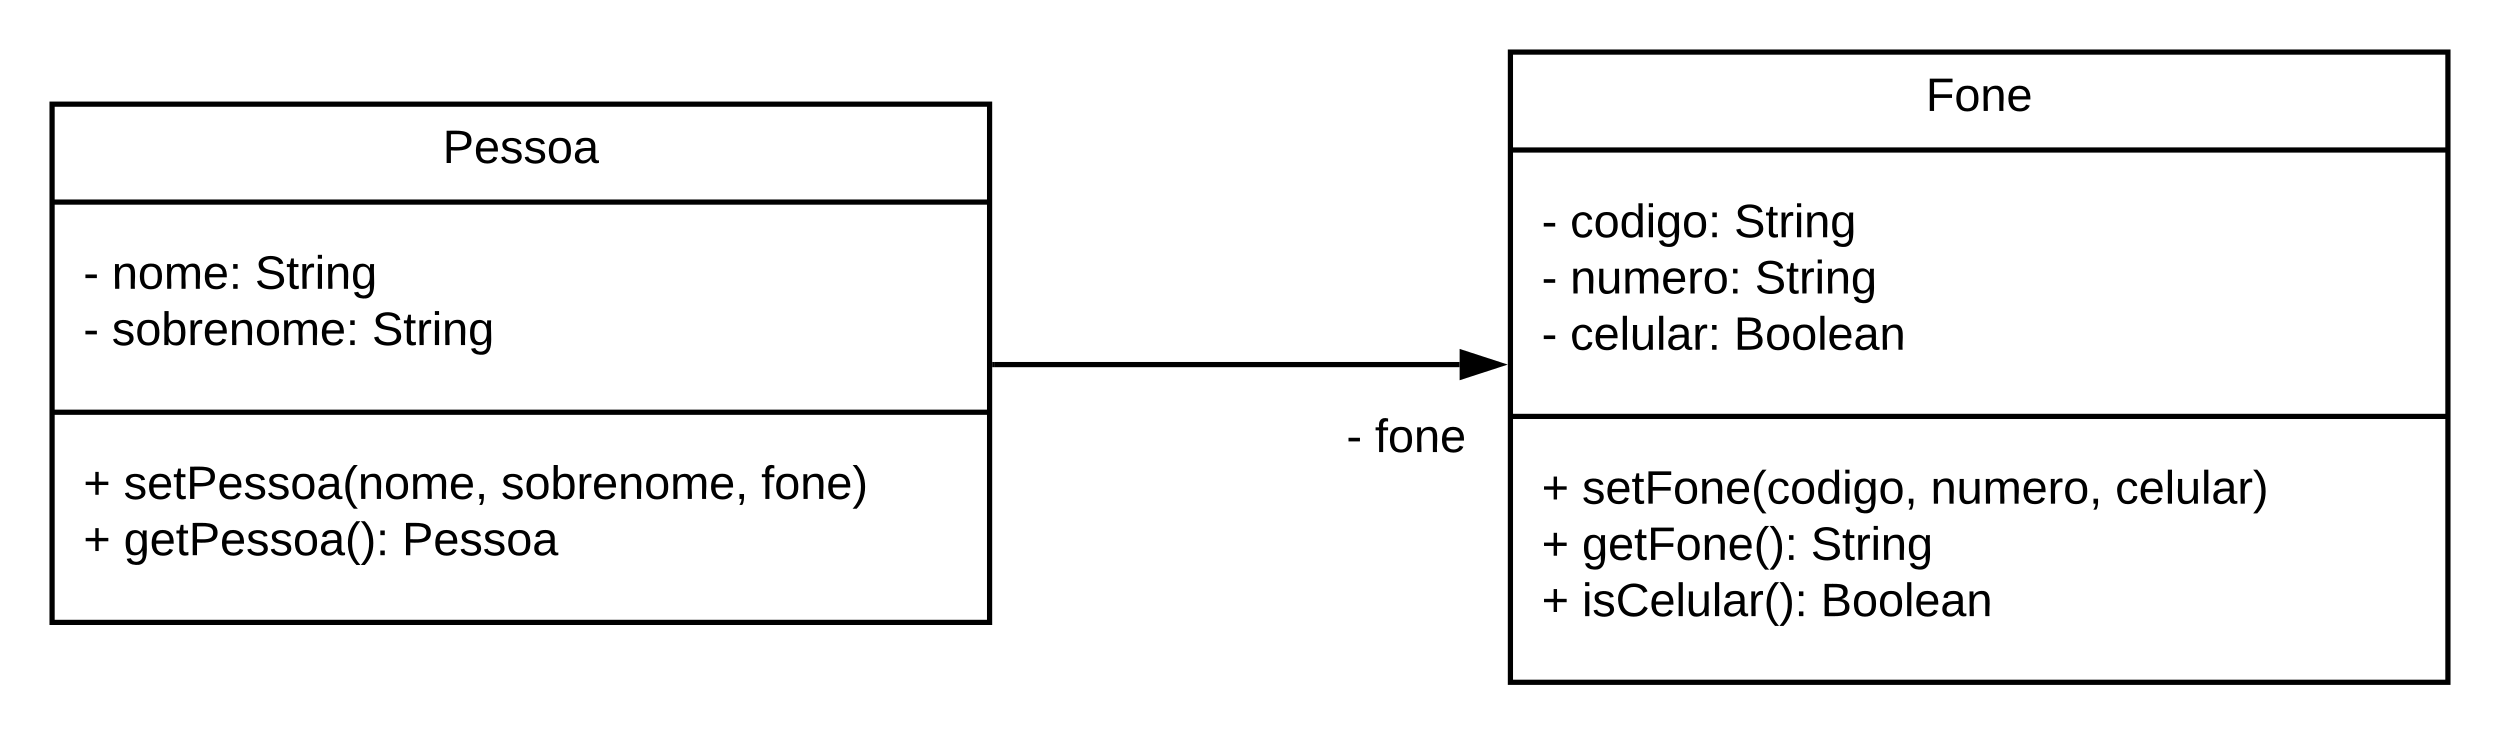
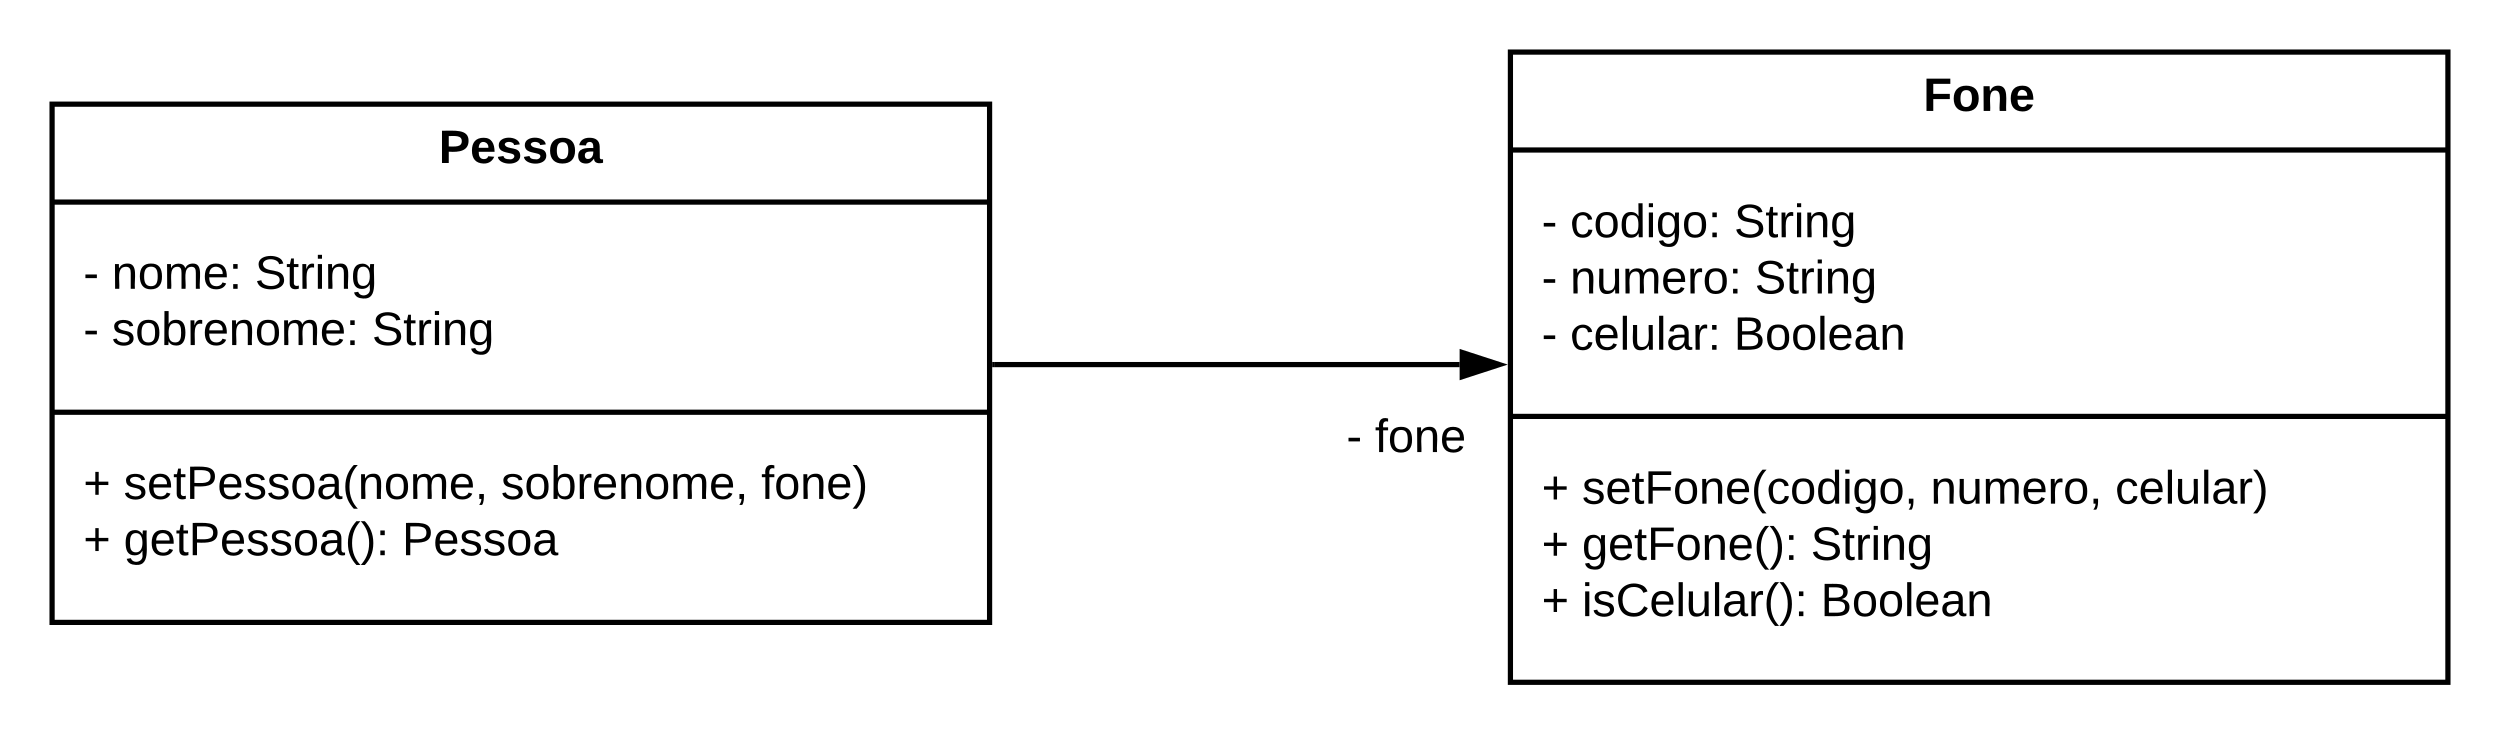
<svg xmlns="http://www.w3.org/2000/svg" xmlns:ns1="lucid" xmlns:xlink="http://www.w3.org/1999/xlink" width="960" height="282">
  <g transform="translate(-40 -120)" ns1:page-tab-id="0_0">
    <path d="M0 0h1870.4v1323.2H0z" fill="#fff" />
    <path d="M60 160h360v199H60z" stroke="#000" stroke-width="2" fill="#fff" />
    <path d="M60 197.6h360M60 278.3h360" stroke="#000" stroke-width="2" fill="none" />
-     <use xlink:href="#a" transform="matrix(1,0,0,1,68,168) translate(142 14.6)" />
+     <use xlink:href="#a" transform="matrix(1,0,0,1,68,168) translate(140.525 14.6)" />
    <use xlink:href="#b" transform="matrix(1,0,0,1,72,205.6) translate(0 25.3)" />
    <use xlink:href="#c" transform="matrix(1,0,0,1,72,205.6) translate(10.95 25.3)" />
    <use xlink:href="#d" transform="matrix(1,0,0,1,72,205.6) translate(65.9 25.3)" />
    <use xlink:href="#b" transform="matrix(1,0,0,1,72,205.6) translate(0 46.9)" />
    <use xlink:href="#e" transform="matrix(1,0,0,1,72,205.6) translate(10.95 46.9)" />
    <use xlink:href="#f" transform="matrix(1,0,0,1,72,205.6) translate(110.85 46.9)" />
    <use xlink:href="#g" transform="matrix(1,0,0,1,72,286.3) translate(0 25.3)" />
    <use xlink:href="#h" transform="matrix(1,0,0,1,72,286.3) translate(15.5 25.3)" />
    <use xlink:href="#i" transform="matrix(1,0,0,1,72,286.3) translate(160.4 25.3)" />
    <use xlink:href="#j" transform="matrix(1,0,0,1,72,286.3) translate(260.3 25.3)" />
    <use xlink:href="#g" transform="matrix(1,0,0,1,72,286.3) translate(0 46.9)" />
    <use xlink:href="#k" transform="matrix(1,0,0,1,72,286.3) translate(15.5 46.9)" />
    <use xlink:href="#l" transform="matrix(1,0,0,1,72,286.3) translate(122.4 46.9)" />
    <path d="M620 140h360v242H620z" stroke="#000" stroke-width="2" fill="#fff" />
    <path d="M620 177.6h360M620 279.9h360" stroke="#000" stroke-width="2" fill="none" />
    <g>
-       <use xlink:href="#m" transform="matrix(1,0,0,1,628,148) translate(151.525 14.6)" />
+       <use xlink:href="#m" transform="matrix(1,0,0,1,628,148) translate(150.575 14.6)" />
    </g>
    <g>
      <use xlink:href="#b" transform="matrix(1,0,0,1,632,185.6) translate(0 25.5)" />
      <use xlink:href="#n" transform="matrix(1,0,0,1,632,185.6) translate(10.95 25.5)" />
      <use xlink:href="#d" transform="matrix(1,0,0,1,632,185.6) translate(73.9 25.5)" />
      <use xlink:href="#b" transform="matrix(1,0,0,1,632,185.6) translate(0 47.1)" />
      <use xlink:href="#o" transform="matrix(1,0,0,1,632,185.6) translate(10.95 47.1)" />
      <use xlink:href="#d" transform="matrix(1,0,0,1,632,185.6) translate(81.85 47.1)" />
      <use xlink:href="#b" transform="matrix(1,0,0,1,632,185.6) translate(0 68.7)" />
      <use xlink:href="#p" transform="matrix(1,0,0,1,632,185.6) translate(10.95 68.7)" />
      <use xlink:href="#q" transform="matrix(1,0,0,1,632,185.6) translate(73.8 68.7)" />
    </g>
    <g>
      <use xlink:href="#g" transform="matrix(1,0,0,1,632,287.9) translate(0 25.5)" />
      <use xlink:href="#r" transform="matrix(1,0,0,1,632,287.9) translate(15.5 25.5)" />
      <use xlink:href="#s" transform="matrix(1,0,0,1,632,287.9) translate(149.35 25.5)" />
      <use xlink:href="#t" transform="matrix(1,0,0,1,632,287.9) translate(220.25 25.5)" />
      <use xlink:href="#g" transform="matrix(1,0,0,1,632,287.9) translate(0 47.1)" />
      <use xlink:href="#u" transform="matrix(1,0,0,1,632,287.9) translate(15.5 47.1)" />
      <use xlink:href="#d" transform="matrix(1,0,0,1,632,287.9) translate(103.35 47.1)" />
      <use xlink:href="#g" transform="matrix(1,0,0,1,632,287.9) translate(0 68.7)" />
      <use xlink:href="#v" transform="matrix(1,0,0,1,632,287.9) translate(15.5 68.7)" />
      <use xlink:href="#q" transform="matrix(1,0,0,1,632,287.9) translate(107.15 68.7)" />
    </g>
    <path d="M422 260h178.5" stroke="#000" stroke-width="2" fill="none" />
    <path d="M422.03 261H421v-2h1.03z" />
    <path d="M615.76 260l-14.26 4.64v-9.28z" stroke="#000" stroke-width="2" />
    <path d="M460 260h240v60H460z" stroke="#000" stroke-opacity="0" stroke-width="2" fill="#fff" fill-opacity="0" />
    <g>
      <use xlink:href="#b" transform="matrix(1,0,0,1,465,265) translate(92.025 28.6)" />
      <use xlink:href="#w" transform="matrix(1,0,0,1,465,265) translate(102.975 28.6)" />
    </g>
    <defs>
-       <path d="M30-248c87 1 191-15 191 75 0 78-77 80-158 76V0H30v-248zm33 125c57 0 124 11 124-50 0-59-68-47-124-48v98" id="x" />
-       <path d="M100-194c63 0 86 42 84 106H49c0 40 14 67 53 68 26 1 43-12 49-29l28 8c-11 28-37 45-77 45C44 4 14-33 15-96c1-61 26-98 85-98zm52 81c6-60-76-77-97-28-3 7-6 17-6 28h103" id="y" />
-       <path d="M135-143c-3-34-86-38-87 0 15 53 115 12 119 90S17 21 10-45l28-5c4 36 97 45 98 0-10-56-113-15-118-90-4-57 82-63 122-42 12 7 21 19 24 35" id="z" />
-       <path d="M100-194c62-1 85 37 85 99 1 63-27 99-86 99S16-35 15-95c0-66 28-99 85-99zM99-20c44 1 53-31 53-75 0-43-8-75-51-75s-53 32-53 75 10 74 51 75" id="A" />
-       <path d="M141-36C126-15 110 5 73 4 37 3 15-17 15-53c-1-64 63-63 125-63 3-35-9-54-41-54-24 1-41 7-42 31l-33-3c5-37 33-52 76-52 45 0 72 20 72 64v82c-1 20 7 32 28 27v20c-31 9-61-2-59-35zM48-53c0 20 12 33 32 33 41-3 63-29 60-74-43 2-92-5-92 41" id="B" />
+       <path d="M24-248c93 1 206-16 204 79-1 75-69 88-152 82V0H24v-248zm52 121c47 0 100 7 100-41 0-47-54-39-100-39v80" id="x" />
+       <path d="M185-48c-13 30-37 53-82 52C43 2 14-33 14-96s30-98 90-98c62 0 83 45 84 108H66c0 31 8 55 39 56 18 0 30-7 34-22zm-45-69c5-46-57-63-70-21-2 6-4 13-4 21h74" id="y" />
+       <path d="M137-138c1-29-70-34-71-4 15 46 118 7 119 86 1 83-164 76-172 9l43-7c4 19 20 25 44 25 33 8 57-30 24-41C81-84 22-81 20-136c-2-80 154-74 161-7" id="z" />
+       <path d="M110-194c64 0 96 36 96 99 0 64-35 99-97 99-61 0-95-36-95-99 0-62 34-99 96-99zm-1 164c35 0 45-28 45-65 0-40-10-65-43-65-34 0-45 26-45 65 0 36 10 65 43 65" id="A" />
+       <path d="M133-34C117-15 103 5 69 4 32 3 11-16 11-54c-1-60 55-63 116-61 1-26-3-47-28-47-18 1-26 9-28 27l-52-2c7-38 36-58 82-57s74 22 75 68l1 82c-1 14 12 18 25 15v27c-30 8-71 5-69-32zm-48 3c29 0 43-24 42-57-32 0-66-3-65 30 0 17 8 27 23 27" id="B" />
      <g id="a">
        <use transform="matrix(0.05,0,0,0.05,0,0)" xlink:href="#x" />
        <use transform="matrix(0.05,0,0,0.05,12,0)" xlink:href="#y" />
        <use transform="matrix(0.05,0,0,0.05,22,0)" xlink:href="#z" />
-         <use transform="matrix(0.05,0,0,0.05,31,0)" xlink:href="#z" />
-         <use transform="matrix(0.05,0,0,0.05,40,0)" xlink:href="#A" />
-         <use transform="matrix(0.05,0,0,0.05,50,0)" xlink:href="#B" />
+         <use transform="matrix(0.05,0,0,0.05,32,0)" xlink:href="#z" />
+         <use transform="matrix(0.05,0,0,0.05,42,0)" xlink:href="#A" />
+         <use transform="matrix(0.05,0,0,0.05,52.95,0)" xlink:href="#B" />
      </g>
      <path d="M16-82v-28h88v28H16" id="C" />
      <use transform="matrix(0.05,0,0,0.05,0,0)" xlink:href="#C" id="b" />
      <path d="M117-194c89-4 53 116 60 194h-32v-121c0-31-8-49-39-48C34-167 62-67 57 0H25l-1-190h30c1 10-1 24 2 32 11-22 29-35 61-36" id="D" />
-       <path d="M210-169c-67 3-38 105-44 169h-31v-121c0-29-5-50-35-48C34-165 62-65 56 0H25l-1-190h30c1 10-1 24 2 32 10-44 99-50 107 0 11-21 27-35 58-36 85-2 47 119 55 194h-31v-121c0-29-5-49-35-48" id="E" />
-       <path d="M33-154v-36h34v36H33zM33 0v-36h34V0H33" id="F" />
+       <path d="M100-194c62-1 85 37 85 99 1 63-27 99-86 99S16-35 15-95c0-66 28-99 85-99zM99-20c44 1 53-31 53-75 0-43-8-75-51-75s-53 32-53 75 10 74 51 75" id="E" />
+       <path d="M210-169c-67 3-38 105-44 169h-31v-121c0-29-5-50-35-48C34-165 62-65 56 0H25l-1-190h30c1 10-1 24 2 32 10-44 99-50 107 0 11-21 27-35 58-36 85-2 47 119 55 194h-31v-121c0-29-5-49-35-48" id="F" />
+       <path d="M100-194c63 0 86 42 84 106H49c0 40 14 67 53 68 26 1 43-12 49-29l28 8c-11 28-37 45-77 45C44 4 14-33 15-96c1-61 26-98 85-98zm52 81c6-60-76-77-97-28-3 7-6 17-6 28h103" id="G" />
+       <path d="M33-154v-36h34v36H33zM33 0v-36h34V0H33" id="H" />
      <g id="c">
        <use transform="matrix(0.05,0,0,0.05,0,0)" xlink:href="#D" />
-         <use transform="matrix(0.05,0,0,0.05,10,0)" xlink:href="#A" />
-         <use transform="matrix(0.05,0,0,0.05,20,0)" xlink:href="#E" />
-         <use transform="matrix(0.05,0,0,0.05,34.95,0)" xlink:href="#y" />
-         <use transform="matrix(0.05,0,0,0.05,44.95,0)" xlink:href="#F" />
-       </g>
-       <path d="M185-189c-5-48-123-54-124 2 14 75 158 14 163 119 3 78-121 87-175 55-17-10-28-26-33-46l33-7c5 56 141 63 141-1 0-78-155-14-162-118-5-82 145-84 179-34 5 7 8 16 11 25" id="G" />
-       <path d="M59-47c-2 24 18 29 38 22v24C64 9 27 4 27-40v-127H5v-23h24l9-43h21v43h35v23H59v120" id="H" />
-       <path d="M114-163C36-179 61-72 57 0H25l-1-190h30c1 12-1 29 2 39 6-27 23-49 58-41v29" id="I" />
-       <path d="M24-231v-30h32v30H24zM24 0v-190h32V0H24" id="J" />
-       <path d="M177-190C167-65 218 103 67 71c-23-6-38-20-44-43l32-5c15 47 100 32 89-28v-30C133-14 115 1 83 1 29 1 15-40 15-95c0-56 16-97 71-98 29-1 48 16 59 35 1-10 0-23 2-32h30zM94-22c36 0 50-32 50-73 0-42-14-75-50-75-39 0-46 34-46 75s6 73 46 73" id="K" />
+         <use transform="matrix(0.05,0,0,0.05,10,0)" xlink:href="#E" />
+         <use transform="matrix(0.05,0,0,0.05,20,0)" xlink:href="#F" />
+         <use transform="matrix(0.05,0,0,0.05,34.95,0)" xlink:href="#G" />
+         <use transform="matrix(0.05,0,0,0.05,44.95,0)" xlink:href="#H" />
+       </g>
+       <path d="M185-189c-5-48-123-54-124 2 14 75 158 14 163 119 3 78-121 87-175 55-17-10-28-26-33-46l33-7c5 56 141 63 141-1 0-78-155-14-162-118-5-82 145-84 179-34 5 7 8 16 11 25" id="I" />
+       <path d="M59-47c-2 24 18 29 38 22v24C64 9 27 4 27-40v-127H5v-23h24l9-43h21v43h35v23H59v120" id="J" />
+       <path d="M114-163C36-179 61-72 57 0H25l-1-190h30c1 12-1 29 2 39 6-27 23-49 58-41v29" id="K" />
+       <path d="M24-231v-30h32v30H24zM24 0v-190h32V0H24" id="L" />
+       <path d="M177-190C167-65 218 103 67 71c-23-6-38-20-44-43l32-5c15 47 100 32 89-28v-30C133-14 115 1 83 1 29 1 15-40 15-95c0-56 16-97 71-98 29-1 48 16 59 35 1-10 0-23 2-32h30zM94-22c36 0 50-32 50-73 0-42-14-75-50-75-39 0-46 34-46 75s6 73 46 73" id="M" />
      <g id="d">
-         <use transform="matrix(0.05,0,0,0.05,0,0)" xlink:href="#G" />
-         <use transform="matrix(0.05,0,0,0.05,12,0)" xlink:href="#H" />
-         <use transform="matrix(0.05,0,0,0.05,17,0)" xlink:href="#I" />
-         <use transform="matrix(0.05,0,0,0.05,22.95,0)" xlink:href="#J" />
+         <use transform="matrix(0.05,0,0,0.05,0,0)" xlink:href="#I" />
+         <use transform="matrix(0.05,0,0,0.05,12,0)" xlink:href="#J" />
+         <use transform="matrix(0.05,0,0,0.05,17,0)" xlink:href="#K" />
+         <use transform="matrix(0.05,0,0,0.05,22.95,0)" xlink:href="#L" />
        <use transform="matrix(0.05,0,0,0.05,26.9,0)" xlink:href="#D" />
-         <use transform="matrix(0.05,0,0,0.05,36.9,0)" xlink:href="#K" />
-       </g>
-       <path d="M115-194c53 0 69 39 70 98 0 66-23 100-70 100C84 3 66-7 56-30L54 0H23l1-261h32v101c10-23 28-34 59-34zm-8 174c40 0 45-34 45-75 0-40-5-75-45-74-42 0-51 32-51 76 0 43 10 73 51 73" id="L" />
+         <use transform="matrix(0.05,0,0,0.05,36.9,0)" xlink:href="#M" />
+       </g>
+       <path d="M135-143c-3-34-86-38-87 0 15 53 115 12 119 90S17 21 10-45l28-5c4 36 97 45 98 0-10-56-113-15-118-90-4-57 82-63 122-42 12 7 21 19 24 35" id="N" />
+       <path d="M115-194c53 0 69 39 70 98 0 66-23 100-70 100C84 3 66-7 56-30L54 0H23l1-261h32v101c10-23 28-34 59-34zm-8 174c40 0 45-34 45-75 0-40-5-75-45-74-42 0-51 32-51 76 0 43 10 73 51 73" id="O" />
      <g id="e">
-         <use transform="matrix(0.05,0,0,0.05,0,0)" xlink:href="#z" />
-         <use transform="matrix(0.05,0,0,0.05,9,0)" xlink:href="#A" />
-         <use transform="matrix(0.05,0,0,0.05,19,0)" xlink:href="#L" />
-         <use transform="matrix(0.05,0,0,0.05,29,0)" xlink:href="#I" />
-         <use transform="matrix(0.05,0,0,0.05,34.95,0)" xlink:href="#y" />
+         <use transform="matrix(0.05,0,0,0.05,0,0)" xlink:href="#N" />
+         <use transform="matrix(0.05,0,0,0.05,9,0)" xlink:href="#E" />
+         <use transform="matrix(0.05,0,0,0.05,19,0)" xlink:href="#O" />
+         <use transform="matrix(0.05,0,0,0.05,29,0)" xlink:href="#K" />
+         <use transform="matrix(0.05,0,0,0.05,34.95,0)" xlink:href="#G" />
        <use transform="matrix(0.05,0,0,0.05,44.95,0)" xlink:href="#D" />
-         <use transform="matrix(0.05,0,0,0.05,54.95,0)" xlink:href="#A" />
-         <use transform="matrix(0.05,0,0,0.05,64.95,0)" xlink:href="#E" />
-         <use transform="matrix(0.05,0,0,0.05,79.9,0)" xlink:href="#y" />
-         <use transform="matrix(0.05,0,0,0.05,89.9,0)" xlink:href="#F" />
+         <use transform="matrix(0.05,0,0,0.05,54.95,0)" xlink:href="#E" />
+         <use transform="matrix(0.05,0,0,0.05,64.95,0)" xlink:href="#F" />
+         <use transform="matrix(0.05,0,0,0.05,79.9,0)" xlink:href="#G" />
+         <use transform="matrix(0.05,0,0,0.05,89.9,0)" xlink:href="#H" />
      </g>
      <g id="f">
-         <use transform="matrix(0.05,0,0,0.05,0,0)" xlink:href="#G" />
-         <use transform="matrix(0.05,0,0,0.05,12,0)" xlink:href="#H" />
-         <use transform="matrix(0.05,0,0,0.05,17,0)" xlink:href="#I" />
-         <use transform="matrix(0.05,0,0,0.05,22.95,0)" xlink:href="#J" />
+         <use transform="matrix(0.05,0,0,0.05,0,0)" xlink:href="#I" />
+         <use transform="matrix(0.05,0,0,0.05,12,0)" xlink:href="#J" />
+         <use transform="matrix(0.05,0,0,0.05,17,0)" xlink:href="#K" />
+         <use transform="matrix(0.05,0,0,0.05,22.95,0)" xlink:href="#L" />
        <use transform="matrix(0.05,0,0,0.05,26.9,0)" xlink:href="#D" />
-         <use transform="matrix(0.05,0,0,0.05,36.9,0)" xlink:href="#K" />
-       </g>
-       <path d="M118-107v75H92v-75H18v-26h74v-75h26v75h74v26h-74" id="M" />
-       <use transform="matrix(0.05,0,0,0.05,0,0)" xlink:href="#M" id="g" />
-       <path d="M87 75C49 33 22-17 22-94c0-76 28-126 65-167h31c-38 41-64 92-64 168S80 34 118 75H87" id="N" />
-       <path d="M68-38c1 34 0 65-14 84H32c9-13 17-26 17-46H33v-38h35" id="O" />
+         <use transform="matrix(0.05,0,0,0.05,36.9,0)" xlink:href="#M" />
+       </g>
+       <path d="M118-107v75H92v-75H18v-26h74v-75h26v75h74v26h-74" id="P" />
+       <use transform="matrix(0.05,0,0,0.05,0,0)" xlink:href="#P" id="g" />
+       <path d="M30-248c87 1 191-15 191 75 0 78-77 80-158 76V0H30v-248zm33 125c57 0 124 11 124-50 0-59-68-47-124-48v98" id="Q" />
+       <path d="M141-36C126-15 110 5 73 4 37 3 15-17 15-53c-1-64 63-63 125-63 3-35-9-54-41-54-24 1-41 7-42 31l-33-3c5-37 33-52 76-52 45 0 72 20 72 64v82c-1 20 7 32 28 27v20c-31 9-61-2-59-35zM48-53c0 20 12 33 32 33 41-3 63-29 60-74-43 2-92-5-92 41" id="R" />
+       <path d="M87 75C49 33 22-17 22-94c0-76 28-126 65-167h31c-38 41-64 92-64 168S80 34 118 75H87" id="S" />
+       <path d="M68-38c1 34 0 65-14 84H32c9-13 17-26 17-46H33v-38h35" id="T" />
      <g id="h">
-         <use transform="matrix(0.05,0,0,0.05,0,0)" xlink:href="#z" />
-         <use transform="matrix(0.05,0,0,0.05,9,0)" xlink:href="#y" />
-         <use transform="matrix(0.05,0,0,0.05,19,0)" xlink:href="#H" />
-         <use transform="matrix(0.05,0,0,0.05,24,0)" xlink:href="#x" />
-         <use transform="matrix(0.05,0,0,0.05,36,0)" xlink:href="#y" />
-         <use transform="matrix(0.05,0,0,0.05,46,0)" xlink:href="#z" />
-         <use transform="matrix(0.05,0,0,0.05,55,0)" xlink:href="#z" />
-         <use transform="matrix(0.05,0,0,0.05,64,0)" xlink:href="#A" />
-         <use transform="matrix(0.05,0,0,0.05,74,0)" xlink:href="#B" />
-         <use transform="matrix(0.05,0,0,0.05,84,0)" xlink:href="#N" />
+         <use transform="matrix(0.05,0,0,0.05,0,0)" xlink:href="#N" />
+         <use transform="matrix(0.05,0,0,0.05,9,0)" xlink:href="#G" />
+         <use transform="matrix(0.05,0,0,0.05,19,0)" xlink:href="#J" />
+         <use transform="matrix(0.05,0,0,0.05,24,0)" xlink:href="#Q" />
+         <use transform="matrix(0.05,0,0,0.05,36,0)" xlink:href="#G" />
+         <use transform="matrix(0.05,0,0,0.05,46,0)" xlink:href="#N" />
+         <use transform="matrix(0.05,0,0,0.05,55,0)" xlink:href="#N" />
+         <use transform="matrix(0.05,0,0,0.05,64,0)" xlink:href="#E" />
+         <use transform="matrix(0.05,0,0,0.05,74,0)" xlink:href="#R" />
+         <use transform="matrix(0.05,0,0,0.05,84,0)" xlink:href="#S" />
        <use transform="matrix(0.05,0,0,0.05,89.95,0)" xlink:href="#D" />
-         <use transform="matrix(0.05,0,0,0.05,99.95,0)" xlink:href="#A" />
-         <use transform="matrix(0.05,0,0,0.05,109.95,0)" xlink:href="#E" />
-         <use transform="matrix(0.05,0,0,0.05,124.9,0)" xlink:href="#y" />
-         <use transform="matrix(0.05,0,0,0.05,134.9,0)" xlink:href="#O" />
+         <use transform="matrix(0.05,0,0,0.05,99.95,0)" xlink:href="#E" />
+         <use transform="matrix(0.05,0,0,0.05,109.95,0)" xlink:href="#F" />
+         <use transform="matrix(0.05,0,0,0.05,124.9,0)" xlink:href="#G" />
+         <use transform="matrix(0.05,0,0,0.05,134.9,0)" xlink:href="#T" />
      </g>
      <g id="i">
-         <use transform="matrix(0.05,0,0,0.05,0,0)" xlink:href="#z" />
-         <use transform="matrix(0.05,0,0,0.05,9,0)" xlink:href="#A" />
-         <use transform="matrix(0.05,0,0,0.05,19,0)" xlink:href="#L" />
-         <use transform="matrix(0.05,0,0,0.05,29,0)" xlink:href="#I" />
-         <use transform="matrix(0.05,0,0,0.05,34.95,0)" xlink:href="#y" />
+         <use transform="matrix(0.05,0,0,0.05,0,0)" xlink:href="#N" />
+         <use transform="matrix(0.05,0,0,0.05,9,0)" xlink:href="#E" />
+         <use transform="matrix(0.05,0,0,0.05,19,0)" xlink:href="#O" />
+         <use transform="matrix(0.05,0,0,0.05,29,0)" xlink:href="#K" />
+         <use transform="matrix(0.05,0,0,0.05,34.95,0)" xlink:href="#G" />
        <use transform="matrix(0.05,0,0,0.05,44.95,0)" xlink:href="#D" />
-         <use transform="matrix(0.05,0,0,0.05,54.95,0)" xlink:href="#A" />
-         <use transform="matrix(0.05,0,0,0.05,64.95,0)" xlink:href="#E" />
-         <use transform="matrix(0.05,0,0,0.05,79.9,0)" xlink:href="#y" />
-         <use transform="matrix(0.05,0,0,0.05,89.9,0)" xlink:href="#O" />
-       </g>
-       <path d="M101-234c-31-9-42 10-38 44h38v23H63V0H32v-167H5v-23h27c-7-52 17-82 69-68v24" id="P" />
-       <path d="M33-261c38 41 65 92 65 168S71 34 33 75H2C39 34 66-17 66-93S39-220 2-261h31" id="Q" />
+         <use transform="matrix(0.05,0,0,0.05,54.95,0)" xlink:href="#E" />
+         <use transform="matrix(0.05,0,0,0.05,64.95,0)" xlink:href="#F" />
+         <use transform="matrix(0.05,0,0,0.05,79.9,0)" xlink:href="#G" />
+         <use transform="matrix(0.05,0,0,0.05,89.9,0)" xlink:href="#T" />
+       </g>
+       <path d="M101-234c-31-9-42 10-38 44h38v23H63V0H32v-167H5v-23h27c-7-52 17-82 69-68v24" id="U" />
+       <path d="M33-261c38 41 65 92 65 168S71 34 33 75H2C39 34 66-17 66-93S39-220 2-261h31" id="V" />
      <g id="j">
-         <use transform="matrix(0.05,0,0,0.05,0,0)" xlink:href="#P" />
-         <use transform="matrix(0.05,0,0,0.05,5,0)" xlink:href="#A" />
+         <use transform="matrix(0.05,0,0,0.05,0,0)" xlink:href="#U" />
+         <use transform="matrix(0.05,0,0,0.05,5,0)" xlink:href="#E" />
        <use transform="matrix(0.05,0,0,0.05,15,0)" xlink:href="#D" />
-         <use transform="matrix(0.05,0,0,0.05,25,0)" xlink:href="#y" />
-         <use transform="matrix(0.05,0,0,0.05,35,0)" xlink:href="#Q" />
+         <use transform="matrix(0.05,0,0,0.05,25,0)" xlink:href="#G" />
+         <use transform="matrix(0.05,0,0,0.05,35,0)" xlink:href="#V" />
      </g>
      <g id="k">
-         <use transform="matrix(0.05,0,0,0.05,0,0)" xlink:href="#K" />
-         <use transform="matrix(0.05,0,0,0.05,10,0)" xlink:href="#y" />
-         <use transform="matrix(0.05,0,0,0.05,20,0)" xlink:href="#H" />
-         <use transform="matrix(0.05,0,0,0.05,25,0)" xlink:href="#x" />
-         <use transform="matrix(0.05,0,0,0.05,37,0)" xlink:href="#y" />
-         <use transform="matrix(0.05,0,0,0.05,47,0)" xlink:href="#z" />
-         <use transform="matrix(0.05,0,0,0.05,56,0)" xlink:href="#z" />
-         <use transform="matrix(0.05,0,0,0.05,65,0)" xlink:href="#A" />
-         <use transform="matrix(0.05,0,0,0.05,75,0)" xlink:href="#B" />
-         <use transform="matrix(0.05,0,0,0.05,85,0)" xlink:href="#N" />
-         <use transform="matrix(0.05,0,0,0.05,90.95,0)" xlink:href="#Q" />
-         <use transform="matrix(0.05,0,0,0.05,96.9,0)" xlink:href="#F" />
+         <use transform="matrix(0.05,0,0,0.05,0,0)" xlink:href="#M" />
+         <use transform="matrix(0.05,0,0,0.05,10,0)" xlink:href="#G" />
+         <use transform="matrix(0.05,0,0,0.05,20,0)" xlink:href="#J" />
+         <use transform="matrix(0.05,0,0,0.05,25,0)" xlink:href="#Q" />
+         <use transform="matrix(0.05,0,0,0.05,37,0)" xlink:href="#G" />
+         <use transform="matrix(0.05,0,0,0.05,47,0)" xlink:href="#N" />
+         <use transform="matrix(0.05,0,0,0.05,56,0)" xlink:href="#N" />
+         <use transform="matrix(0.05,0,0,0.05,65,0)" xlink:href="#E" />
+         <use transform="matrix(0.05,0,0,0.05,75,0)" xlink:href="#R" />
+         <use transform="matrix(0.05,0,0,0.05,85,0)" xlink:href="#S" />
+         <use transform="matrix(0.05,0,0,0.05,90.95,0)" xlink:href="#V" />
+         <use transform="matrix(0.05,0,0,0.05,96.9,0)" xlink:href="#H" />
      </g>
      <g id="l">
-         <use transform="matrix(0.05,0,0,0.05,0,0)" xlink:href="#x" />
-         <use transform="matrix(0.05,0,0,0.05,12,0)" xlink:href="#y" />
-         <use transform="matrix(0.05,0,0,0.05,22,0)" xlink:href="#z" />
-         <use transform="matrix(0.05,0,0,0.05,31,0)" xlink:href="#z" />
-         <use transform="matrix(0.05,0,0,0.05,40,0)" xlink:href="#A" />
-         <use transform="matrix(0.05,0,0,0.05,50,0)" xlink:href="#B" />
-       </g>
-       <path d="M63-220v92h138v28H63V0H30v-248h175v28H63" id="R" />
+         <use transform="matrix(0.05,0,0,0.05,0,0)" xlink:href="#Q" />
+         <use transform="matrix(0.05,0,0,0.05,12,0)" xlink:href="#G" />
+         <use transform="matrix(0.05,0,0,0.05,22,0)" xlink:href="#N" />
+         <use transform="matrix(0.05,0,0,0.05,31,0)" xlink:href="#N" />
+         <use transform="matrix(0.05,0,0,0.05,40,0)" xlink:href="#E" />
+         <use transform="matrix(0.05,0,0,0.05,50,0)" xlink:href="#R" />
+       </g>
+       <path d="M76-208v77h127v40H76V0H24v-248h183v40H76" id="W" />
+       <path d="M135-194c87-1 58 113 63 194h-50c-7-57 23-157-34-157-59 0-34 97-39 157H25l-1-190h47c2 12-1 28 3 38 12-26 28-41 61-42" id="X" />
      <g id="m">
-         <use transform="matrix(0.05,0,0,0.05,0,0)" xlink:href="#R" />
+         <use transform="matrix(0.05,0,0,0.05,0,0)" xlink:href="#W" />
        <use transform="matrix(0.05,0,0,0.05,10.95,0)" xlink:href="#A" />
-         <use transform="matrix(0.05,0,0,0.05,20.95,0)" xlink:href="#D" />
-         <use transform="matrix(0.05,0,0,0.05,30.95,0)" xlink:href="#y" />
-       </g>
-       <path d="M96-169c-40 0-48 33-48 73s9 75 48 75c24 0 41-14 43-38l32 2c-6 37-31 61-74 61-59 0-76-41-82-99-10-93 101-131 147-64 4 7 5 14 7 22l-32 3c-4-21-16-35-41-35" id="S" />
-       <path d="M85-194c31 0 48 13 60 33l-1-100h32l1 261h-30c-2-10 0-23-3-31C134-8 116 4 85 4 32 4 16-35 15-94c0-66 23-100 70-100zm9 24c-40 0-46 34-46 75 0 40 6 74 45 74 42 0 51-32 51-76 0-42-9-74-50-73" id="T" />
+         <use transform="matrix(0.05,0,0,0.05,21.9,0)" xlink:href="#X" />
+         <use transform="matrix(0.05,0,0,0.05,32.85,0)" xlink:href="#y" />
+       </g>
+       <path d="M96-169c-40 0-48 33-48 73s9 75 48 75c24 0 41-14 43-38l32 2c-6 37-31 61-74 61-59 0-76-41-82-99-10-93 101-131 147-64 4 7 5 14 7 22l-32 3c-4-21-16-35-41-35" id="Y" />
+       <path d="M85-194c31 0 48 13 60 33l-1-100h32l1 261h-30c-2-10 0-23-3-31C134-8 116 4 85 4 32 4 16-35 15-94c0-66 23-100 70-100zm9 24c-40 0-46 34-46 75 0 40 6 74 45 74 42 0 51-32 51-76 0-42-9-74-50-73" id="Z" />
      <g id="n">
-         <use transform="matrix(0.05,0,0,0.05,0,0)" xlink:href="#S" />
-         <use transform="matrix(0.05,0,0,0.05,9,0)" xlink:href="#A" />
-         <use transform="matrix(0.05,0,0,0.05,19,0)" xlink:href="#T" />
-         <use transform="matrix(0.05,0,0,0.05,29,0)" xlink:href="#J" />
-         <use transform="matrix(0.05,0,0,0.05,32.95,0)" xlink:href="#K" />
-         <use transform="matrix(0.05,0,0,0.05,42.95,0)" xlink:href="#A" />
-         <use transform="matrix(0.05,0,0,0.05,52.95,0)" xlink:href="#F" />
-       </g>
-       <path d="M84 4C-5 8 30-112 23-190h32v120c0 31 7 50 39 49 72-2 45-101 50-169h31l1 190h-30c-1-10 1-25-2-33-11 22-28 36-60 37" id="U" />
+         <use transform="matrix(0.05,0,0,0.05,0,0)" xlink:href="#Y" />
+         <use transform="matrix(0.05,0,0,0.05,9,0)" xlink:href="#E" />
+         <use transform="matrix(0.05,0,0,0.05,19,0)" xlink:href="#Z" />
+         <use transform="matrix(0.05,0,0,0.05,29,0)" xlink:href="#L" />
+         <use transform="matrix(0.05,0,0,0.05,32.95,0)" xlink:href="#M" />
+         <use transform="matrix(0.05,0,0,0.05,42.95,0)" xlink:href="#E" />
+         <use transform="matrix(0.05,0,0,0.05,52.95,0)" xlink:href="#H" />
+       </g>
+       <path d="M84 4C-5 8 30-112 23-190h32v120c0 31 7 50 39 49 72-2 45-101 50-169h31l1 190h-30c-1-10 1-25-2-33-11 22-28 36-60 37" id="aa" />
      <g id="o">
        <use transform="matrix(0.05,0,0,0.05,0,0)" xlink:href="#D" />
-         <use transform="matrix(0.05,0,0,0.05,10,0)" xlink:href="#U" />
-         <use transform="matrix(0.05,0,0,0.05,20,0)" xlink:href="#E" />
-         <use transform="matrix(0.05,0,0,0.05,34.95,0)" xlink:href="#y" />
-         <use transform="matrix(0.05,0,0,0.05,44.95,0)" xlink:href="#I" />
-         <use transform="matrix(0.05,0,0,0.05,50.9,0)" xlink:href="#A" />
-         <use transform="matrix(0.05,0,0,0.05,60.9,0)" xlink:href="#F" />
-       </g>
-       <path d="M24 0v-261h32V0H24" id="V" />
+         <use transform="matrix(0.05,0,0,0.05,10,0)" xlink:href="#aa" />
+         <use transform="matrix(0.05,0,0,0.05,20,0)" xlink:href="#F" />
+         <use transform="matrix(0.05,0,0,0.05,34.95,0)" xlink:href="#G" />
+         <use transform="matrix(0.05,0,0,0.05,44.95,0)" xlink:href="#K" />
+         <use transform="matrix(0.05,0,0,0.05,50.9,0)" xlink:href="#E" />
+         <use transform="matrix(0.05,0,0,0.05,60.9,0)" xlink:href="#H" />
+       </g>
+       <path d="M24 0v-261h32V0H24" id="ab" />
      <g id="p">
-         <use transform="matrix(0.05,0,0,0.05,0,0)" xlink:href="#S" />
-         <use transform="matrix(0.05,0,0,0.05,9,0)" xlink:href="#y" />
-         <use transform="matrix(0.05,0,0,0.05,19,0)" xlink:href="#V" />
-         <use transform="matrix(0.05,0,0,0.05,22.95,0)" xlink:href="#U" />
-         <use transform="matrix(0.05,0,0,0.05,32.95,0)" xlink:href="#V" />
-         <use transform="matrix(0.05,0,0,0.05,36.9,0)" xlink:href="#B" />
-         <use transform="matrix(0.05,0,0,0.05,46.9,0)" xlink:href="#I" />
-         <use transform="matrix(0.05,0,0,0.05,52.85,0)" xlink:href="#F" />
-       </g>
-       <path d="M160-131c35 5 61 23 61 61C221 17 115-2 30 0v-248c76 3 177-17 177 60 0 33-19 50-47 57zm-97-11c50-1 110 9 110-42 0-47-63-36-110-37v79zm0 115c55-2 124 14 124-45 0-56-70-42-124-44v89" id="W" />
+         <use transform="matrix(0.05,0,0,0.05,0,0)" xlink:href="#Y" />
+         <use transform="matrix(0.05,0,0,0.05,9,0)" xlink:href="#G" />
+         <use transform="matrix(0.05,0,0,0.05,19,0)" xlink:href="#ab" />
+         <use transform="matrix(0.05,0,0,0.05,22.95,0)" xlink:href="#aa" />
+         <use transform="matrix(0.05,0,0,0.05,32.95,0)" xlink:href="#ab" />
+         <use transform="matrix(0.05,0,0,0.05,36.9,0)" xlink:href="#R" />
+         <use transform="matrix(0.05,0,0,0.05,46.9,0)" xlink:href="#K" />
+         <use transform="matrix(0.05,0,0,0.05,52.85,0)" xlink:href="#H" />
+       </g>
+       <path d="M160-131c35 5 61 23 61 61C221 17 115-2 30 0v-248c76 3 177-17 177 60 0 33-19 50-47 57zm-97-11c50-1 110 9 110-42 0-47-63-36-110-37v79zm0 115c55-2 124 14 124-45 0-56-70-42-124-44v89" id="ac" />
      <g id="q">
-         <use transform="matrix(0.05,0,0,0.05,0,0)" xlink:href="#W" />
-         <use transform="matrix(0.05,0,0,0.05,12,0)" xlink:href="#A" />
-         <use transform="matrix(0.05,0,0,0.05,22,0)" xlink:href="#A" />
-         <use transform="matrix(0.05,0,0,0.05,32,0)" xlink:href="#V" />
-         <use transform="matrix(0.05,0,0,0.05,35.95,0)" xlink:href="#y" />
-         <use transform="matrix(0.05,0,0,0.05,45.95,0)" xlink:href="#B" />
+         <use transform="matrix(0.05,0,0,0.05,0,0)" xlink:href="#ac" />
+         <use transform="matrix(0.05,0,0,0.05,12,0)" xlink:href="#E" />
+         <use transform="matrix(0.05,0,0,0.05,22,0)" xlink:href="#E" />
+         <use transform="matrix(0.05,0,0,0.05,32,0)" xlink:href="#ab" />
+         <use transform="matrix(0.05,0,0,0.05,35.95,0)" xlink:href="#G" />
+         <use transform="matrix(0.05,0,0,0.05,45.95,0)" xlink:href="#R" />
        <use transform="matrix(0.05,0,0,0.05,55.95,0)" xlink:href="#D" />
      </g>
+       <path d="M63-220v92h138v28H63V0H30v-248h175v28H63" id="ad" />
      <g id="r">
-         <use transform="matrix(0.05,0,0,0.05,0,0)" xlink:href="#z" />
-         <use transform="matrix(0.05,0,0,0.05,9,0)" xlink:href="#y" />
-         <use transform="matrix(0.05,0,0,0.05,19,0)" xlink:href="#H" />
-         <use transform="matrix(0.05,0,0,0.05,24,0)" xlink:href="#R" />
-         <use transform="matrix(0.05,0,0,0.05,34.95,0)" xlink:href="#A" />
+         <use transform="matrix(0.05,0,0,0.05,0,0)" xlink:href="#N" />
+         <use transform="matrix(0.05,0,0,0.05,9,0)" xlink:href="#G" />
+         <use transform="matrix(0.05,0,0,0.05,19,0)" xlink:href="#J" />
+         <use transform="matrix(0.05,0,0,0.05,24,0)" xlink:href="#ad" />
+         <use transform="matrix(0.05,0,0,0.05,34.95,0)" xlink:href="#E" />
        <use transform="matrix(0.05,0,0,0.05,44.95,0)" xlink:href="#D" />
-         <use transform="matrix(0.05,0,0,0.05,54.95,0)" xlink:href="#y" />
-         <use transform="matrix(0.05,0,0,0.05,64.95,0)" xlink:href="#N" />
-         <use transform="matrix(0.05,0,0,0.05,70.9,0)" xlink:href="#S" />
-         <use transform="matrix(0.05,0,0,0.05,79.9,0)" xlink:href="#A" />
-         <use transform="matrix(0.05,0,0,0.05,89.9,0)" xlink:href="#T" />
-         <use transform="matrix(0.05,0,0,0.05,99.9,0)" xlink:href="#J" />
-         <use transform="matrix(0.05,0,0,0.05,103.85,0)" xlink:href="#K" />
-         <use transform="matrix(0.05,0,0,0.05,113.85,0)" xlink:href="#A" />
-         <use transform="matrix(0.05,0,0,0.05,123.85,0)" xlink:href="#O" />
+         <use transform="matrix(0.05,0,0,0.05,54.95,0)" xlink:href="#G" />
+         <use transform="matrix(0.05,0,0,0.05,64.95,0)" xlink:href="#S" />
+         <use transform="matrix(0.05,0,0,0.05,70.9,0)" xlink:href="#Y" />
+         <use transform="matrix(0.05,0,0,0.05,79.9,0)" xlink:href="#E" />
+         <use transform="matrix(0.05,0,0,0.05,89.9,0)" xlink:href="#Z" />
+         <use transform="matrix(0.05,0,0,0.05,99.9,0)" xlink:href="#L" />
+         <use transform="matrix(0.05,0,0,0.05,103.85,0)" xlink:href="#M" />
+         <use transform="matrix(0.05,0,0,0.05,113.85,0)" xlink:href="#E" />
+         <use transform="matrix(0.05,0,0,0.05,123.85,0)" xlink:href="#T" />
      </g>
      <g id="s">
        <use transform="matrix(0.05,0,0,0.05,0,0)" xlink:href="#D" />
-         <use transform="matrix(0.05,0,0,0.05,10,0)" xlink:href="#U" />
-         <use transform="matrix(0.05,0,0,0.05,20,0)" xlink:href="#E" />
-         <use transform="matrix(0.05,0,0,0.05,34.95,0)" xlink:href="#y" />
-         <use transform="matrix(0.05,0,0,0.05,44.95,0)" xlink:href="#I" />
-         <use transform="matrix(0.05,0,0,0.05,50.9,0)" xlink:href="#A" />
-         <use transform="matrix(0.05,0,0,0.05,60.9,0)" xlink:href="#O" />
+         <use transform="matrix(0.05,0,0,0.05,10,0)" xlink:href="#aa" />
+         <use transform="matrix(0.05,0,0,0.05,20,0)" xlink:href="#F" />
+         <use transform="matrix(0.05,0,0,0.05,34.95,0)" xlink:href="#G" />
+         <use transform="matrix(0.05,0,0,0.05,44.95,0)" xlink:href="#K" />
+         <use transform="matrix(0.05,0,0,0.05,50.9,0)" xlink:href="#E" />
+         <use transform="matrix(0.05,0,0,0.05,60.9,0)" xlink:href="#T" />
      </g>
      <g id="t">
-         <use transform="matrix(0.05,0,0,0.05,0,0)" xlink:href="#S" />
-         <use transform="matrix(0.05,0,0,0.05,9,0)" xlink:href="#y" />
-         <use transform="matrix(0.05,0,0,0.05,19,0)" xlink:href="#V" />
-         <use transform="matrix(0.05,0,0,0.05,22.95,0)" xlink:href="#U" />
-         <use transform="matrix(0.05,0,0,0.05,32.95,0)" xlink:href="#V" />
-         <use transform="matrix(0.05,0,0,0.05,36.9,0)" xlink:href="#B" />
-         <use transform="matrix(0.05,0,0,0.05,46.9,0)" xlink:href="#I" />
-         <use transform="matrix(0.05,0,0,0.05,52.85,0)" xlink:href="#Q" />
+         <use transform="matrix(0.05,0,0,0.05,0,0)" xlink:href="#Y" />
+         <use transform="matrix(0.05,0,0,0.05,9,0)" xlink:href="#G" />
+         <use transform="matrix(0.05,0,0,0.05,19,0)" xlink:href="#ab" />
+         <use transform="matrix(0.05,0,0,0.05,22.95,0)" xlink:href="#aa" />
+         <use transform="matrix(0.05,0,0,0.05,32.95,0)" xlink:href="#ab" />
+         <use transform="matrix(0.05,0,0,0.05,36.9,0)" xlink:href="#R" />
+         <use transform="matrix(0.05,0,0,0.05,46.9,0)" xlink:href="#K" />
+         <use transform="matrix(0.05,0,0,0.05,52.85,0)" xlink:href="#V" />
      </g>
      <g id="u">
-         <use transform="matrix(0.05,0,0,0.05,0,0)" xlink:href="#K" />
-         <use transform="matrix(0.05,0,0,0.05,10,0)" xlink:href="#y" />
-         <use transform="matrix(0.05,0,0,0.05,20,0)" xlink:href="#H" />
-         <use transform="matrix(0.05,0,0,0.05,25,0)" xlink:href="#R" />
-         <use transform="matrix(0.05,0,0,0.05,35.95,0)" xlink:href="#A" />
+         <use transform="matrix(0.05,0,0,0.05,0,0)" xlink:href="#M" />
+         <use transform="matrix(0.05,0,0,0.05,10,0)" xlink:href="#G" />
+         <use transform="matrix(0.05,0,0,0.05,20,0)" xlink:href="#J" />
+         <use transform="matrix(0.05,0,0,0.05,25,0)" xlink:href="#ad" />
+         <use transform="matrix(0.05,0,0,0.05,35.95,0)" xlink:href="#E" />
        <use transform="matrix(0.05,0,0,0.05,45.95,0)" xlink:href="#D" />
-         <use transform="matrix(0.05,0,0,0.05,55.95,0)" xlink:href="#y" />
-         <use transform="matrix(0.05,0,0,0.05,65.95,0)" xlink:href="#N" />
-         <use transform="matrix(0.05,0,0,0.05,71.9,0)" xlink:href="#Q" />
-         <use transform="matrix(0.05,0,0,0.05,77.85,0)" xlink:href="#F" />
-       </g>
-       <path d="M212-179c-10-28-35-45-73-45-59 0-87 40-87 99 0 60 29 101 89 101 43 0 62-24 78-52l27 14C228-24 195 4 139 4 59 4 22-46 18-125c-6-104 99-153 187-111 19 9 31 26 39 46" id="X" />
+         <use transform="matrix(0.05,0,0,0.05,55.95,0)" xlink:href="#G" />
+         <use transform="matrix(0.05,0,0,0.05,65.95,0)" xlink:href="#S" />
+         <use transform="matrix(0.05,0,0,0.05,71.9,0)" xlink:href="#V" />
+         <use transform="matrix(0.05,0,0,0.05,77.85,0)" xlink:href="#H" />
+       </g>
+       <path d="M212-179c-10-28-35-45-73-45-59 0-87 40-87 99 0 60 29 101 89 101 43 0 62-24 78-52l27 14C228-24 195 4 139 4 59 4 22-46 18-125c-6-104 99-153 187-111 19 9 31 26 39 46" id="ae" />
      <g id="v">
-         <use transform="matrix(0.05,0,0,0.05,0,0)" xlink:href="#J" />
-         <use transform="matrix(0.05,0,0,0.05,3.95,0)" xlink:href="#z" />
-         <use transform="matrix(0.05,0,0,0.05,12.95,0)" xlink:href="#X" />
-         <use transform="matrix(0.05,0,0,0.05,25.9,0)" xlink:href="#y" />
-         <use transform="matrix(0.05,0,0,0.05,35.9,0)" xlink:href="#V" />
-         <use transform="matrix(0.05,0,0,0.05,39.85,0)" xlink:href="#U" />
-         <use transform="matrix(0.05,0,0,0.05,49.85,0)" xlink:href="#V" />
-         <use transform="matrix(0.05,0,0,0.05,53.8,0)" xlink:href="#B" />
-         <use transform="matrix(0.05,0,0,0.05,63.8,0)" xlink:href="#I" />
-         <use transform="matrix(0.05,0,0,0.05,69.75,0)" xlink:href="#N" />
-         <use transform="matrix(0.05,0,0,0.05,75.7,0)" xlink:href="#Q" />
-         <use transform="matrix(0.05,0,0,0.05,81.65,0)" xlink:href="#F" />
+         <use transform="matrix(0.05,0,0,0.05,0,0)" xlink:href="#L" />
+         <use transform="matrix(0.05,0,0,0.05,3.95,0)" xlink:href="#N" />
+         <use transform="matrix(0.05,0,0,0.05,12.95,0)" xlink:href="#ae" />
+         <use transform="matrix(0.05,0,0,0.05,25.9,0)" xlink:href="#G" />
+         <use transform="matrix(0.05,0,0,0.05,35.9,0)" xlink:href="#ab" />
+         <use transform="matrix(0.05,0,0,0.05,39.85,0)" xlink:href="#aa" />
+         <use transform="matrix(0.05,0,0,0.05,49.85,0)" xlink:href="#ab" />
+         <use transform="matrix(0.05,0,0,0.05,53.8,0)" xlink:href="#R" />
+         <use transform="matrix(0.05,0,0,0.05,63.8,0)" xlink:href="#K" />
+         <use transform="matrix(0.05,0,0,0.05,69.75,0)" xlink:href="#S" />
+         <use transform="matrix(0.05,0,0,0.05,75.7,0)" xlink:href="#V" />
+         <use transform="matrix(0.05,0,0,0.05,81.65,0)" xlink:href="#H" />
      </g>
      <g id="w">
-         <use transform="matrix(0.05,0,0,0.05,0,0)" xlink:href="#P" />
-         <use transform="matrix(0.05,0,0,0.05,5,0)" xlink:href="#A" />
+         <use transform="matrix(0.05,0,0,0.05,0,0)" xlink:href="#U" />
+         <use transform="matrix(0.05,0,0,0.05,5,0)" xlink:href="#E" />
        <use transform="matrix(0.05,0,0,0.05,15,0)" xlink:href="#D" />
-         <use transform="matrix(0.05,0,0,0.05,25,0)" xlink:href="#y" />
+         <use transform="matrix(0.05,0,0,0.05,25,0)" xlink:href="#G" />
      </g>
    </defs>
  </g>
</svg>
